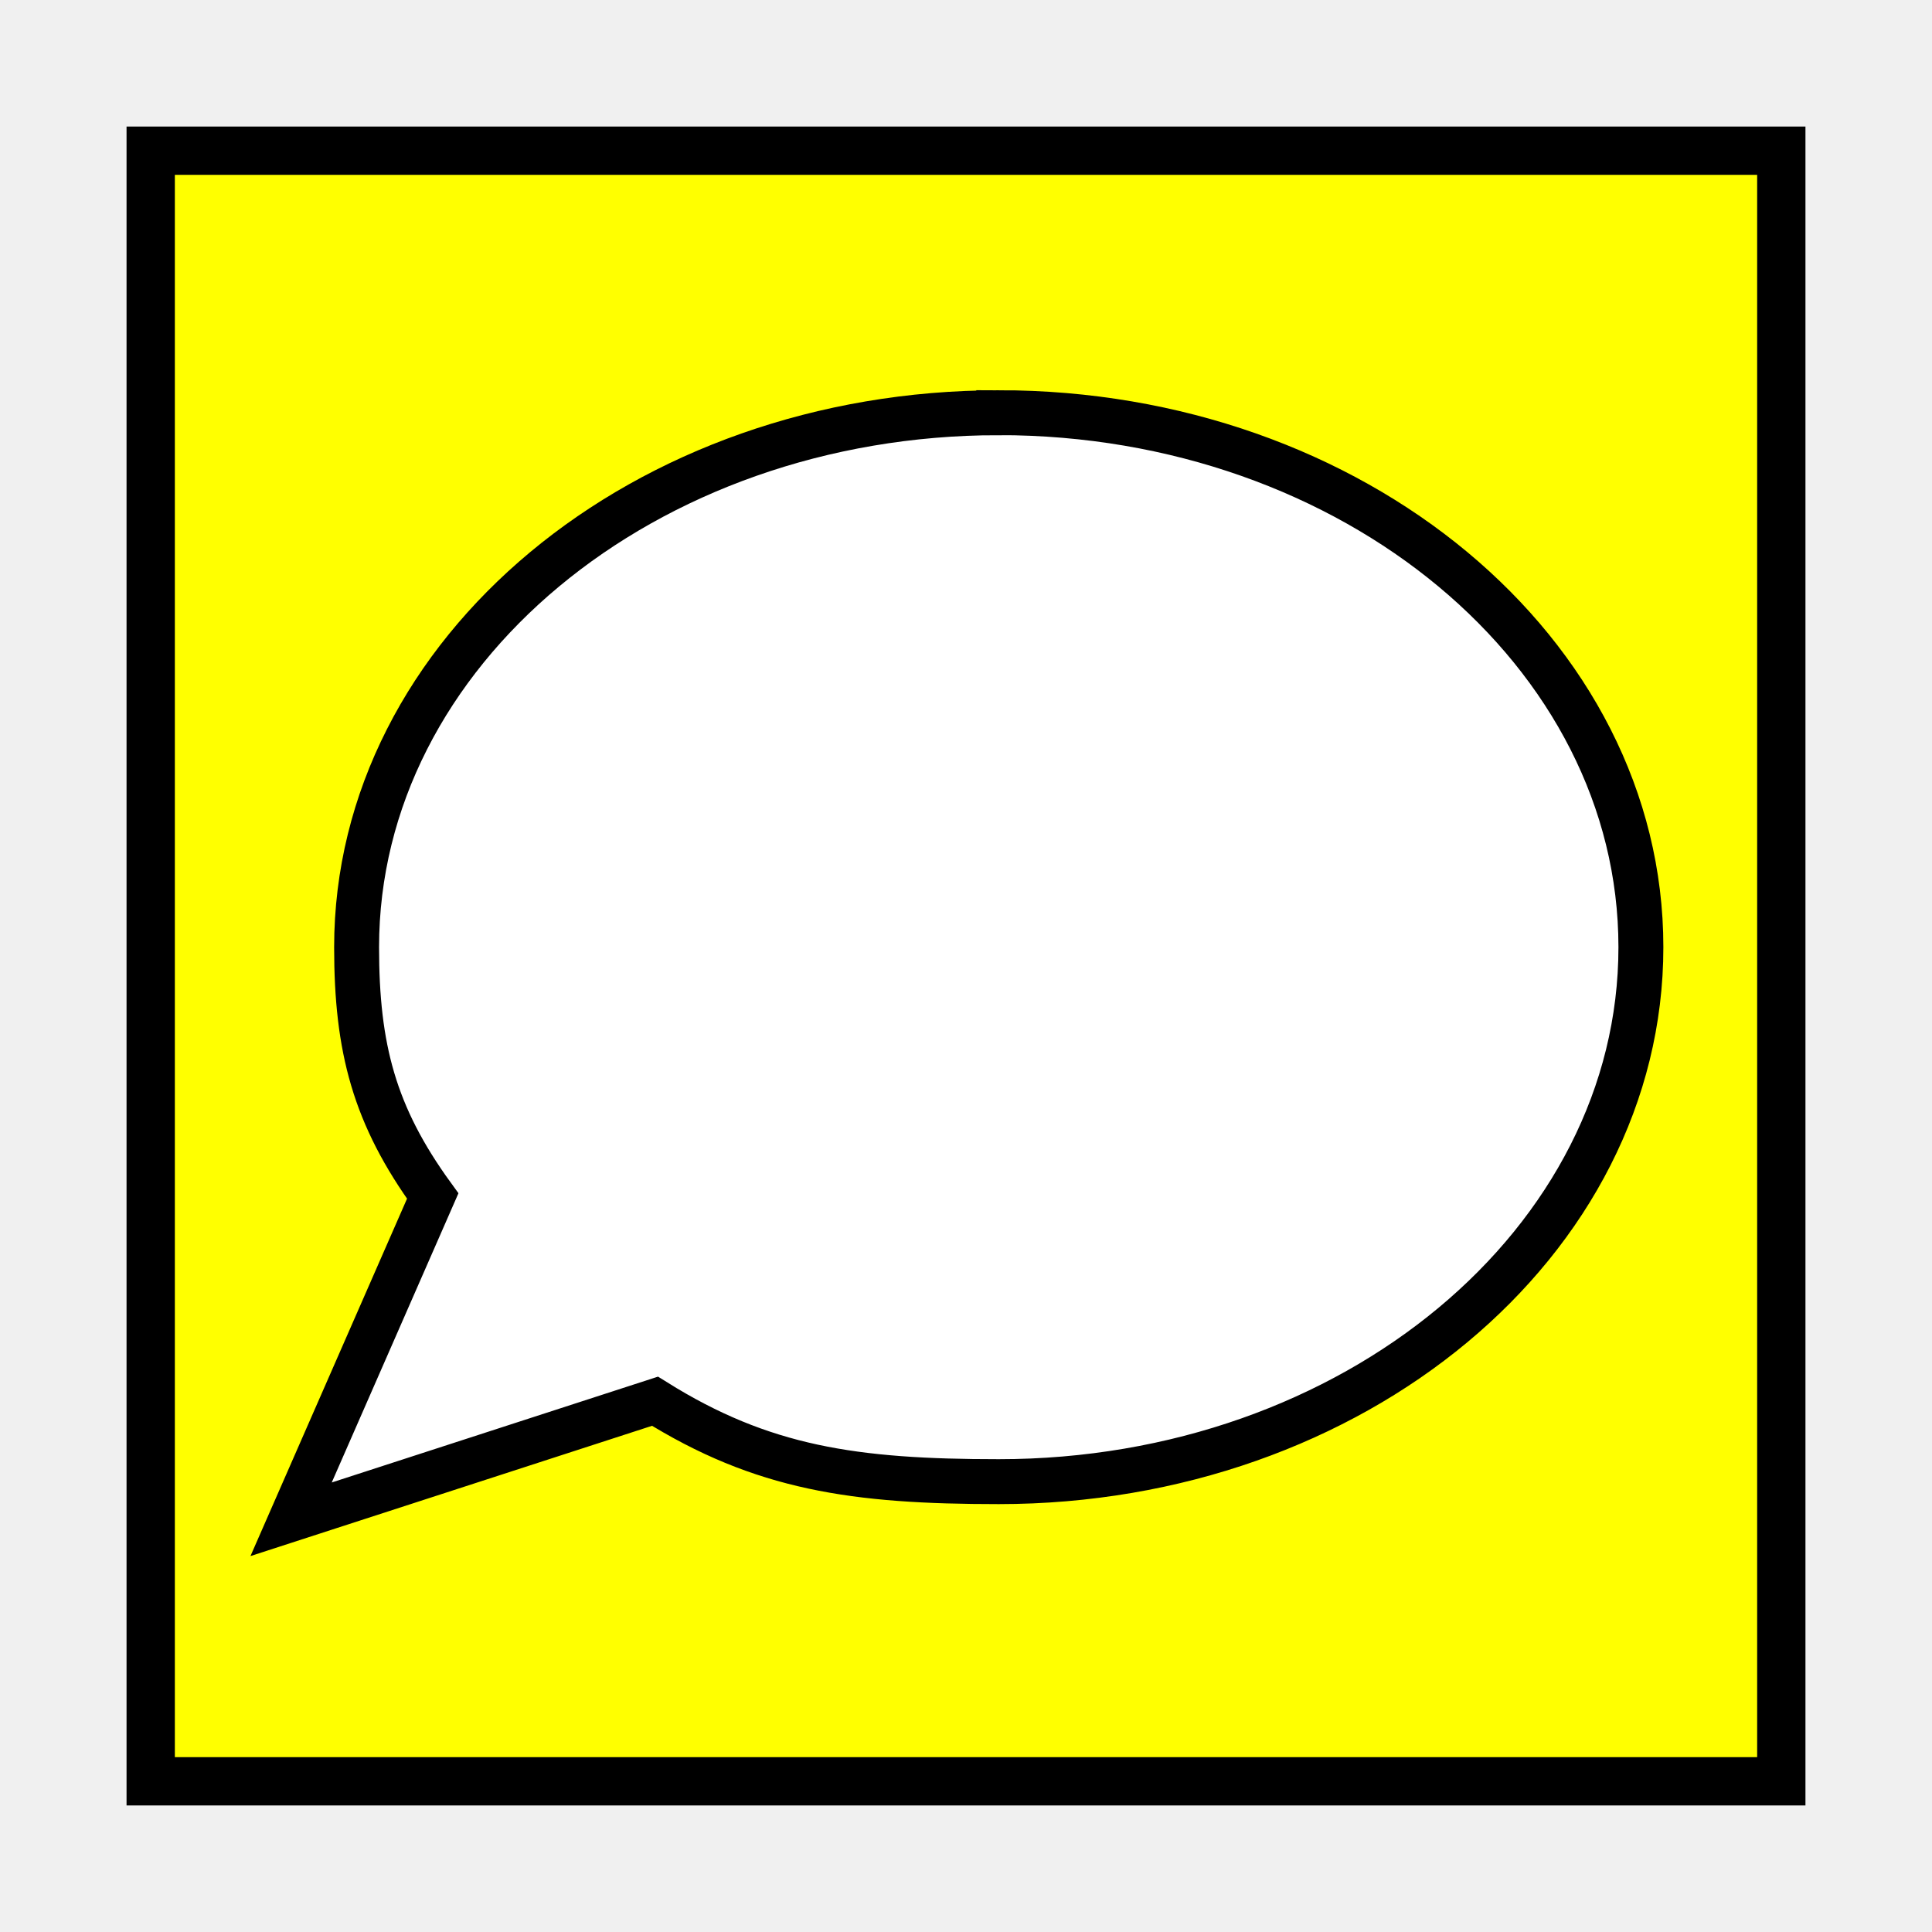
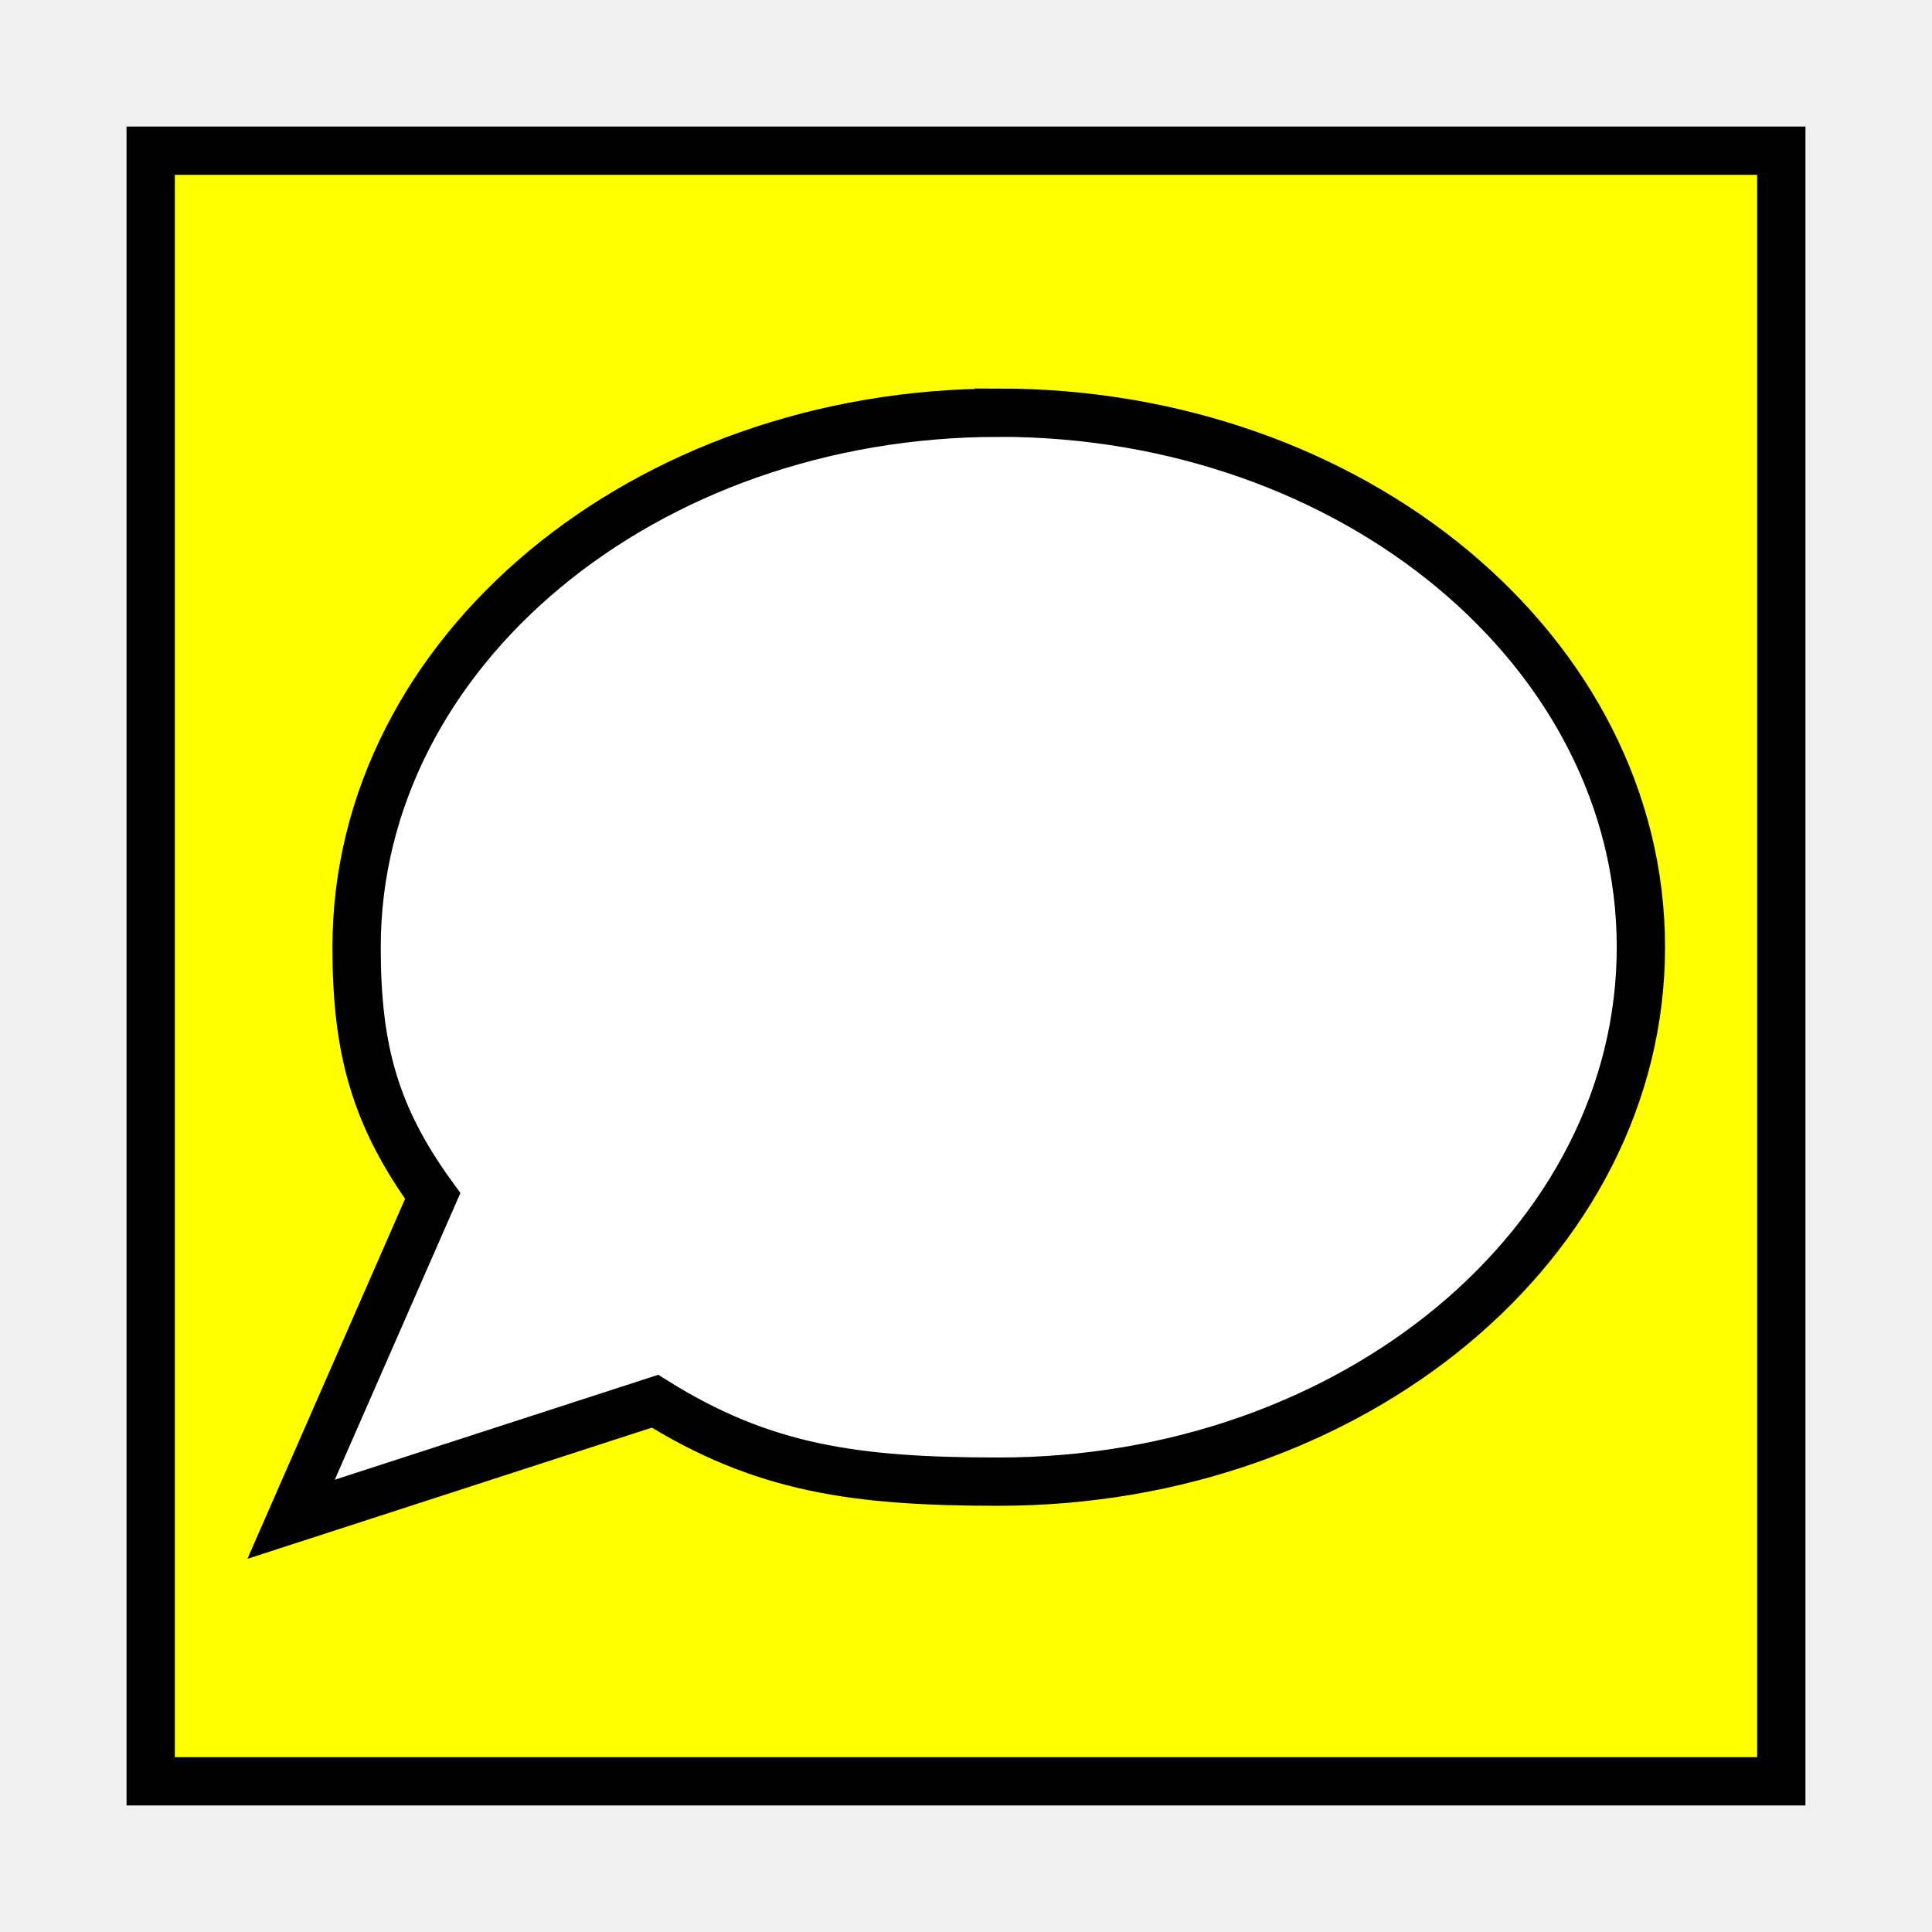
<svg xmlns="http://www.w3.org/2000/svg" height="40" width="40" viewBox="0 0 40 40">
-   <rect style="fill:#ffff00;fill-opacity:1;fill-rule:evenodd;stroke:#000000;stroke-width:1;stroke-miterlimit:4;stroke-opacity:1;stroke-dasharray:none" width="33.76" height="33.76" x="3.12" y="3.12" />
-   <path d="m 20.678,8.545 c -7.343,0 -13.295,4.954 -13.295,11.066 0,2.089 0.365,3.484 1.576,5.151 L 6.027,31.455 13.561,29.011 c 2.221,1.388 4.126,1.665 7.117,1.665 7.343,0 13.295,-4.954 13.295,-11.066 0,-6.111 -5.952,-11.066 -13.295,-11.066 z" style="fill:#ffffff;fill-opacity:1;stroke:#000000;stroke-width:0.93;stroke-miterlimit:4;stroke-opacity:1;stroke-dasharray:none" />
+   <rect style="fill:#ffff00;fill-opacity:1;fill-rule:evenodd;stroke:#000000;strokeWidth:1;stroke-miterlimit:4;stroke-opacity:1;stroke-dasharray:none" width="33.76" height="33.76" x="3.12" y="3.12" />
+   <path d="m 20.678,8.545 c -7.343,0 -13.295,4.954 -13.295,11.066 0,2.089 0.365,3.484 1.576,5.151 L 6.027,31.455 13.561,29.011 c 2.221,1.388 4.126,1.665 7.117,1.665 7.343,0 13.295,-4.954 13.295,-11.066 0,-6.111 -5.952,-11.066 -13.295,-11.066 z" style="fill:#ffffff;fill-opacity:1;stroke:#000000;strokeWidth:0.93;stroke-miterlimit:4;stroke-opacity:1;stroke-dasharray:none" />
</svg>
